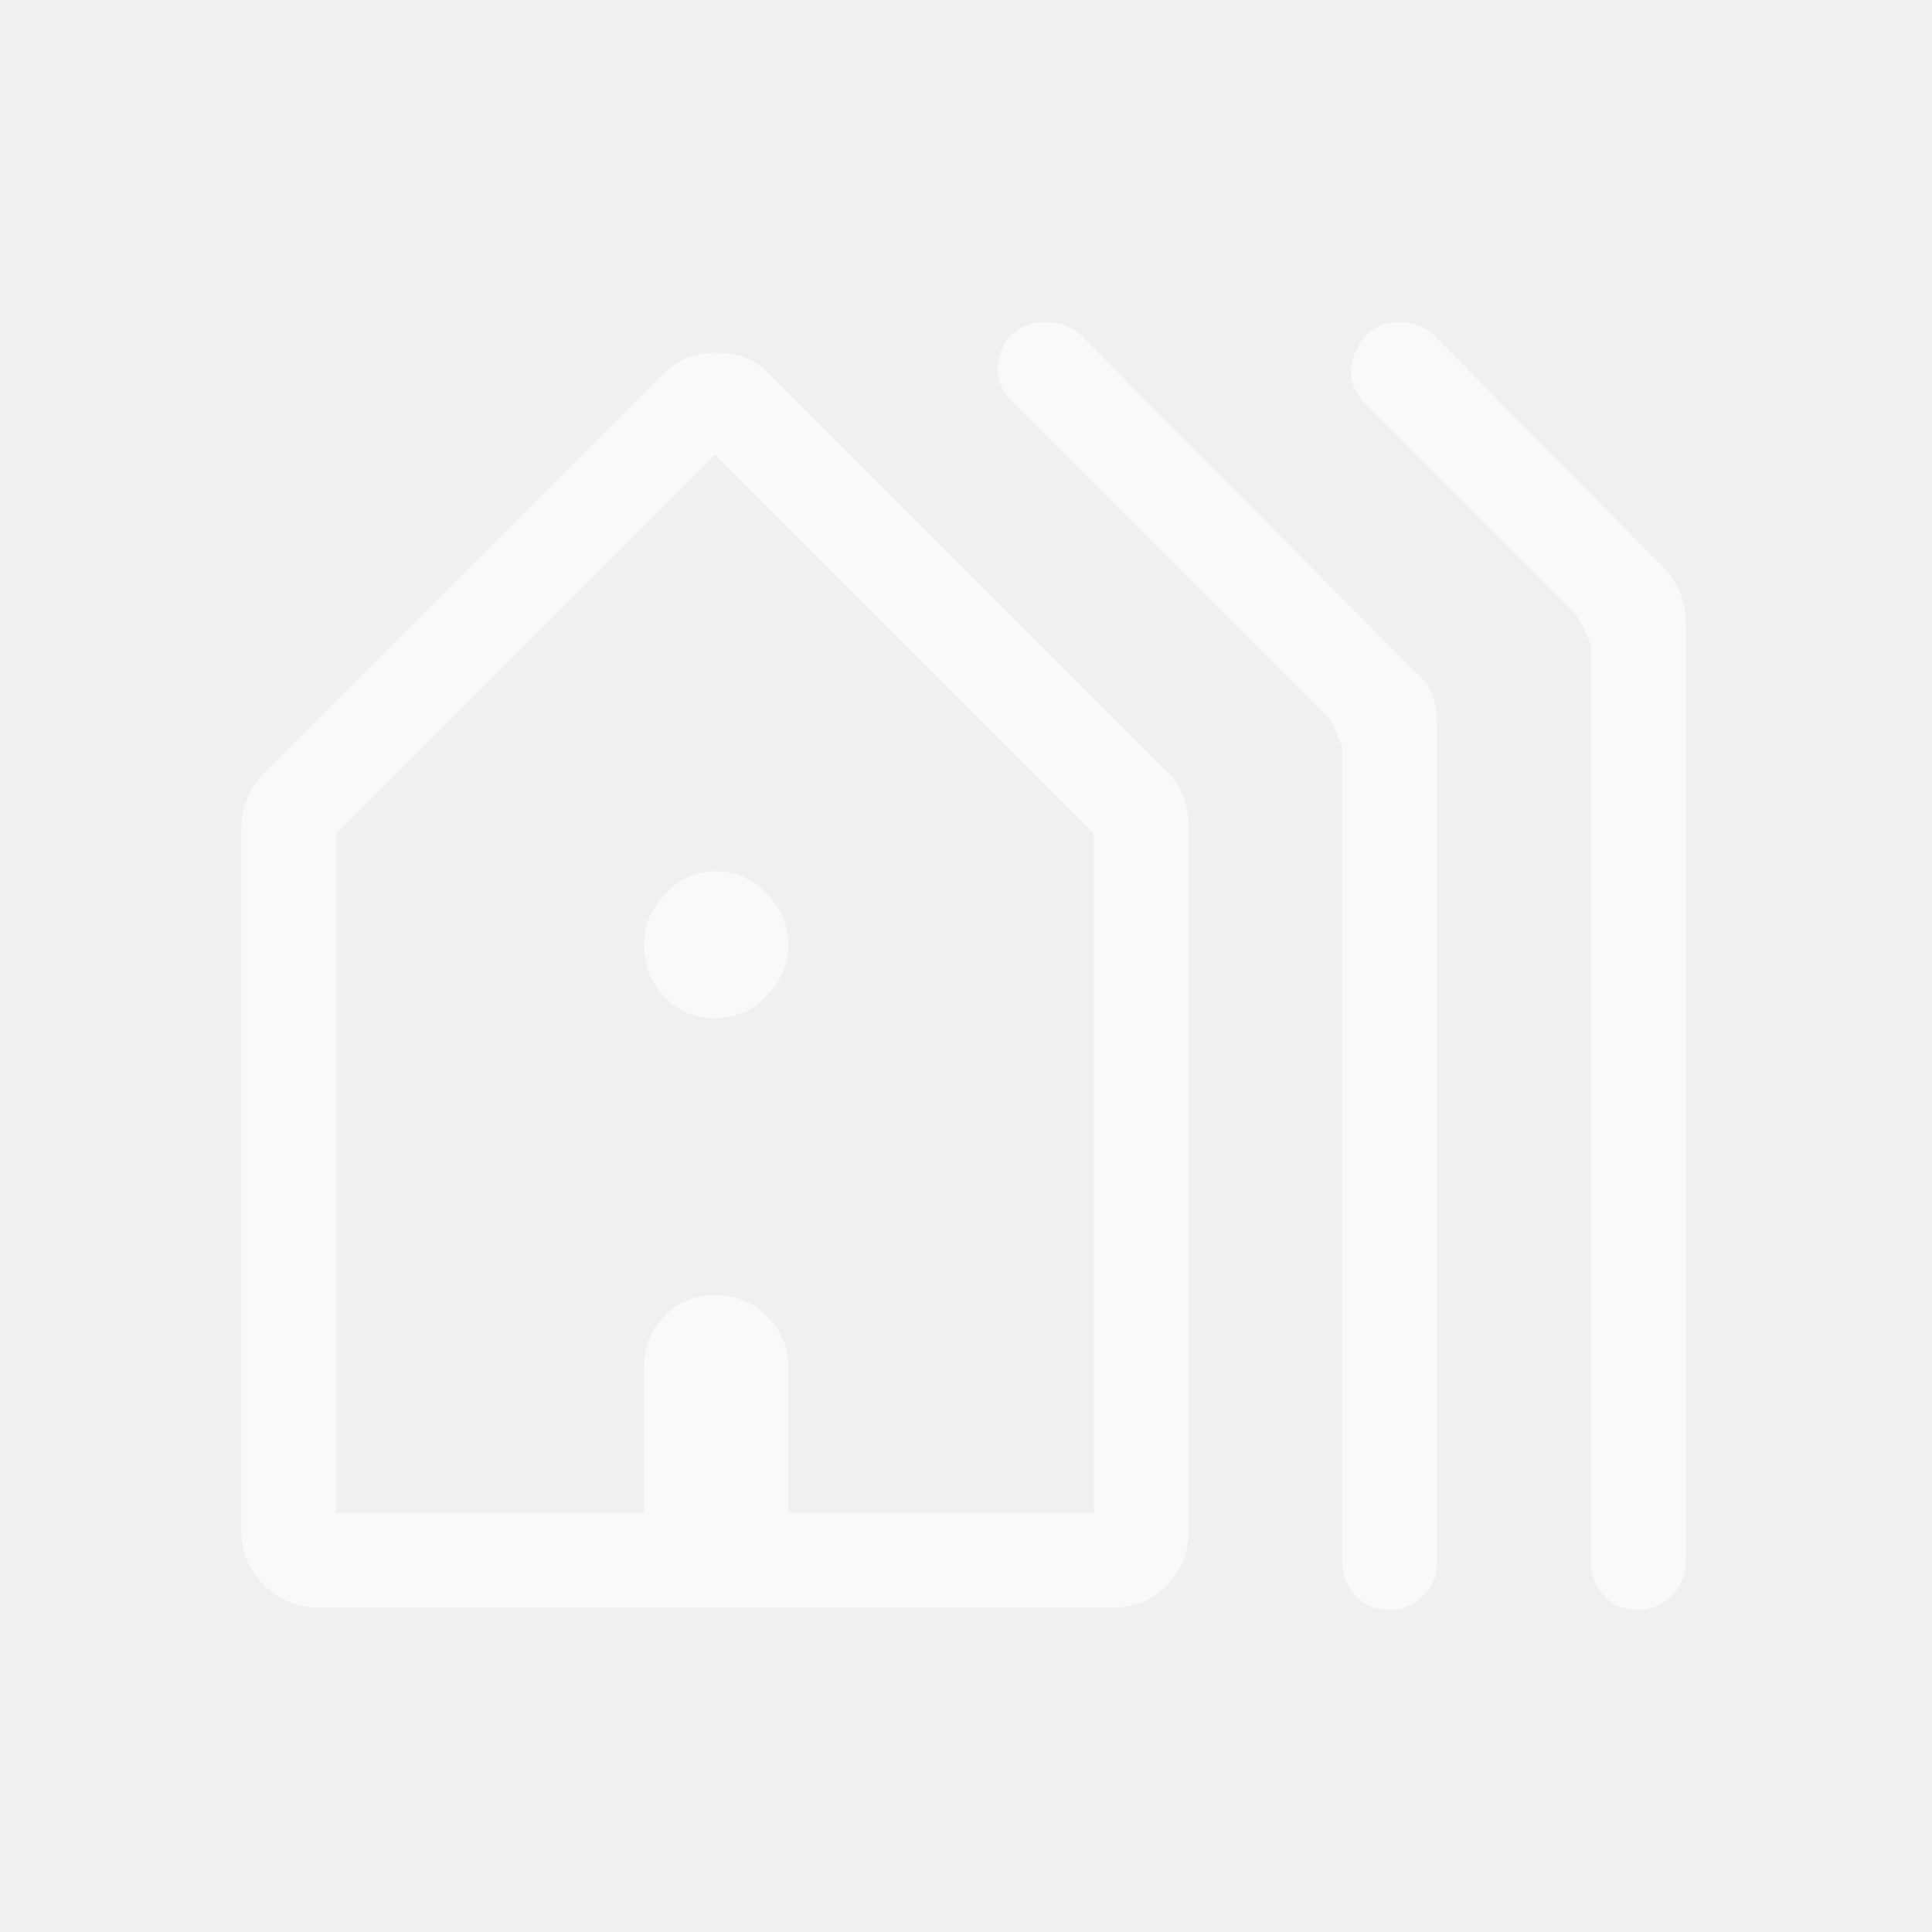
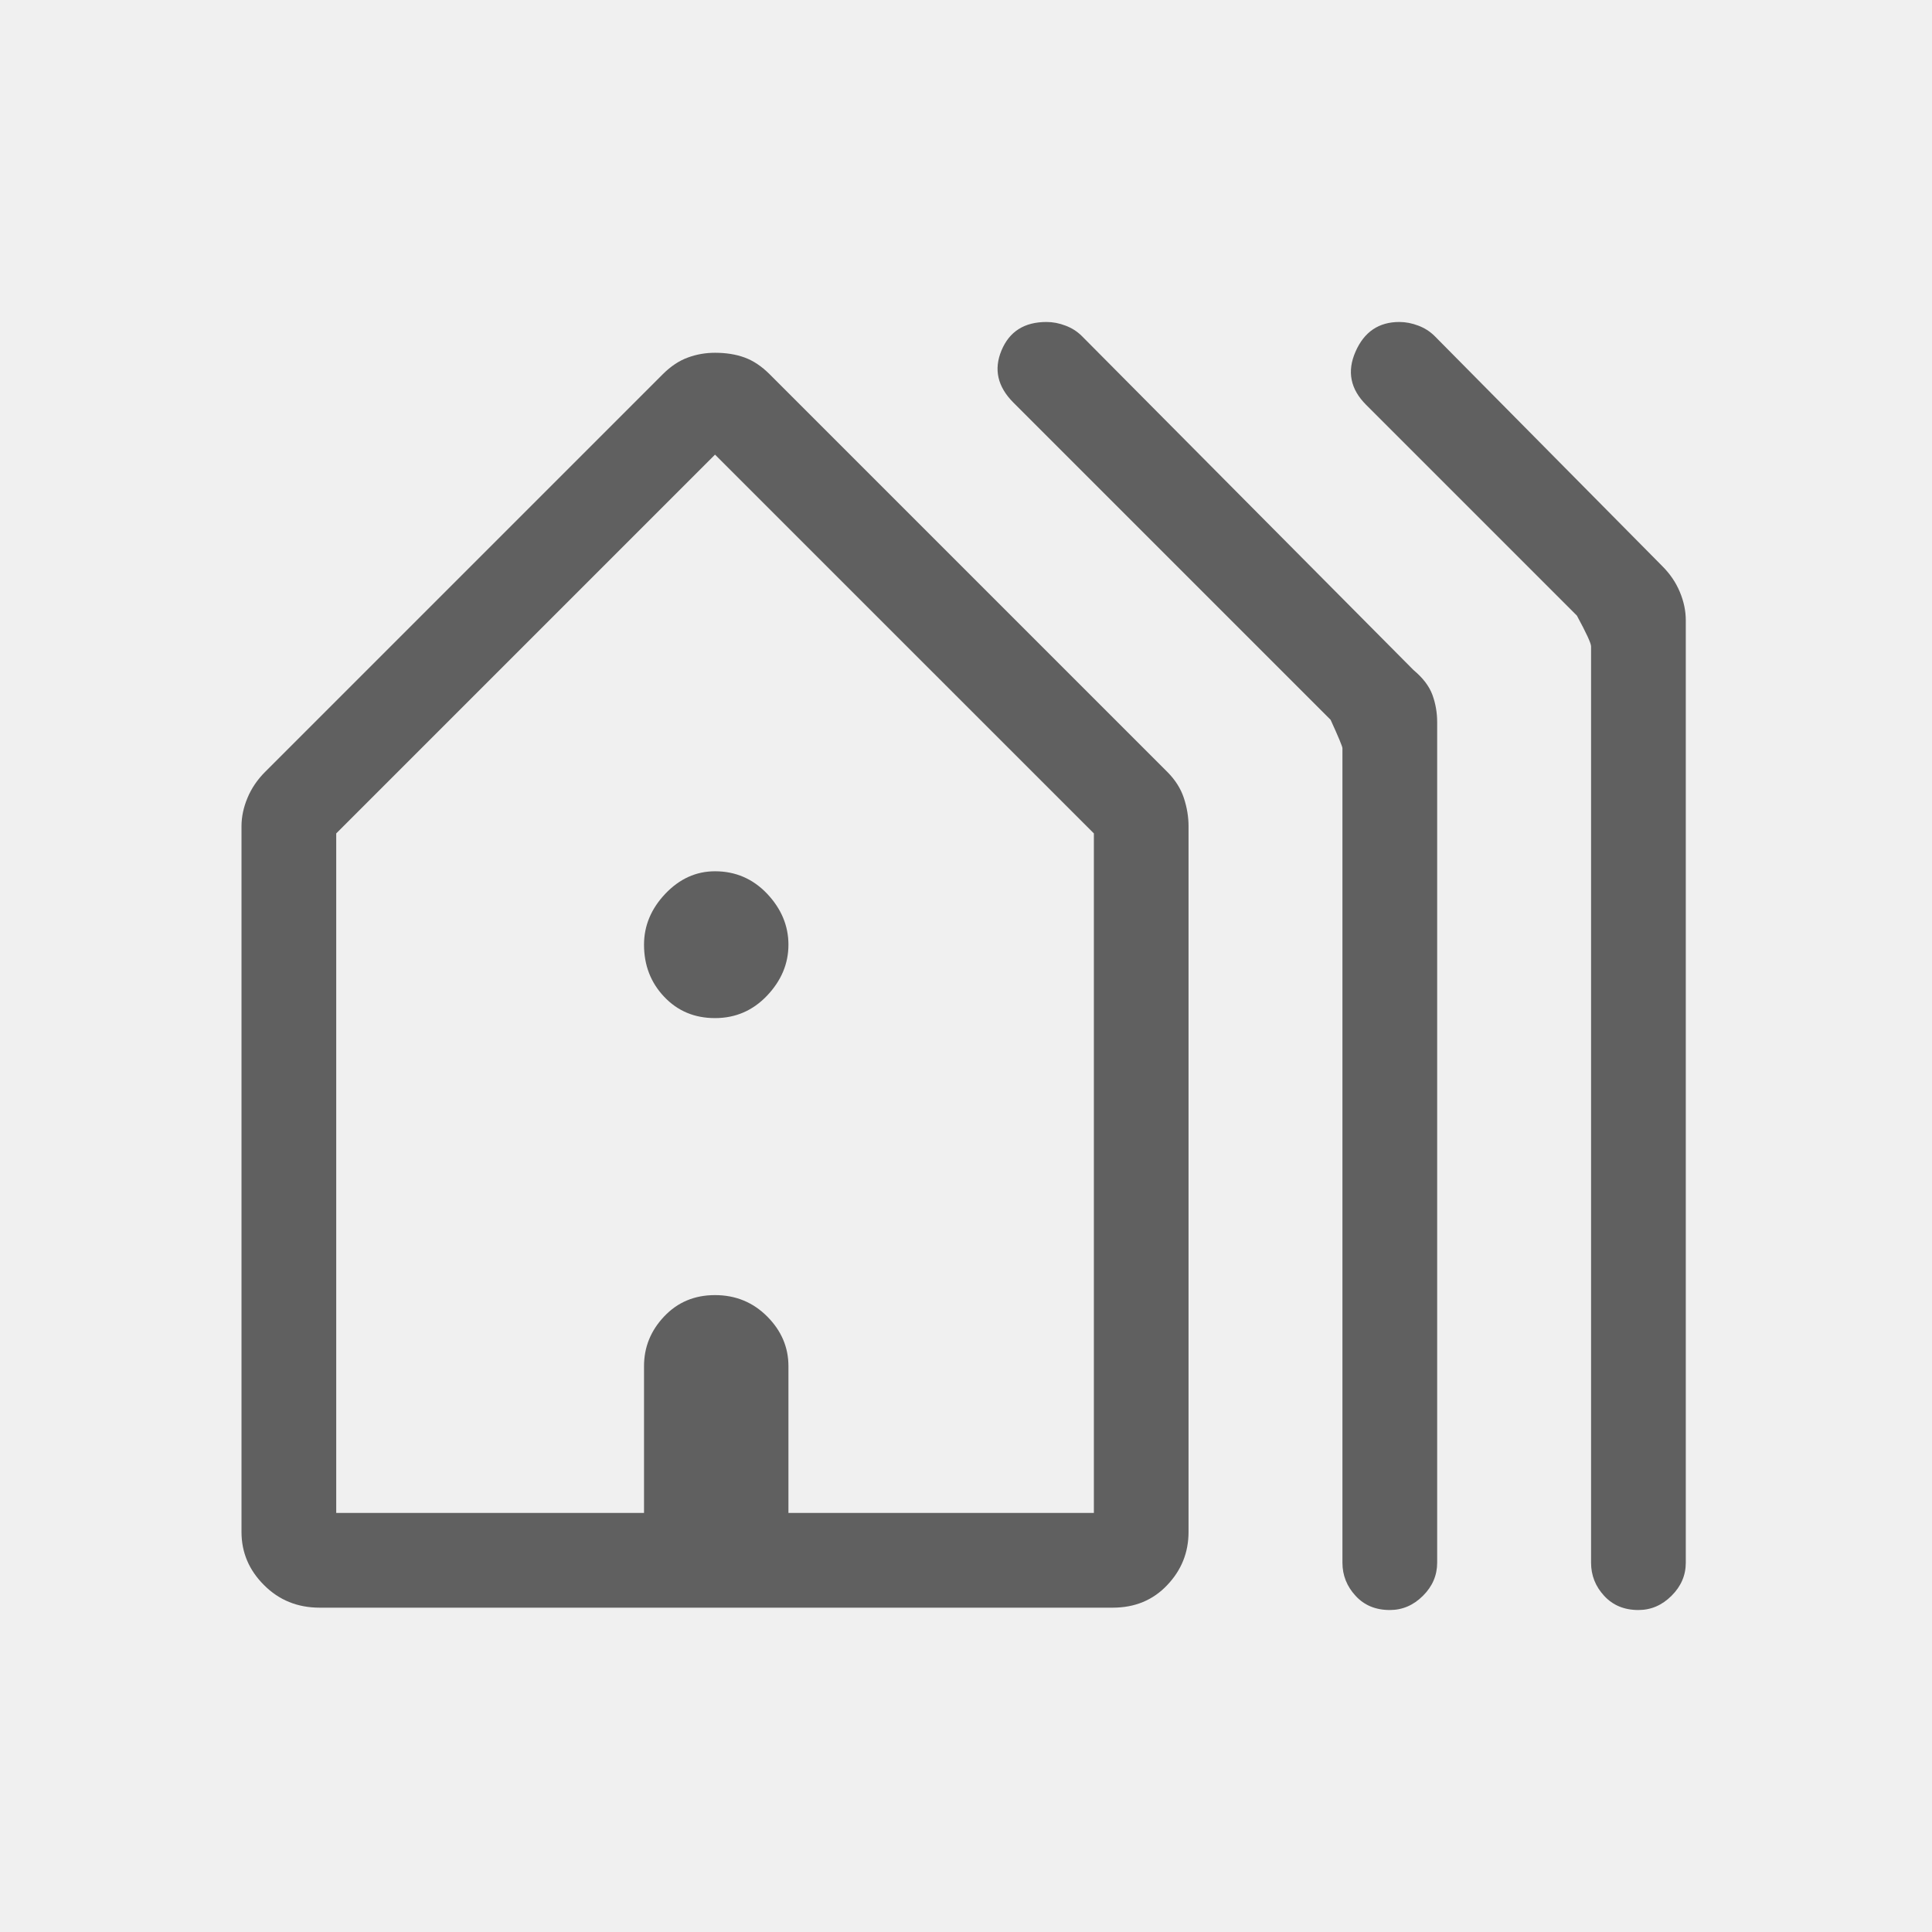
<svg xmlns="http://www.w3.org/2000/svg" width="32" height="32" viewBox="0 0 32 32" fill="none">
-   <path d="M5.294 26.628C4.928 26.628 4.621 26.503 4.373 26.254C4.124 26.006 4 25.713 4 25.373V13.686C4 13.53 4.033 13.373 4.099 13.216C4.164 13.059 4.261 12.915 4.392 12.784L10.98 6.196C11.111 6.066 11.249 5.974 11.393 5.922C11.536 5.869 11.686 5.843 11.843 5.843C12.026 5.843 12.19 5.869 12.334 5.922C12.477 5.974 12.614 6.066 12.745 6.196L19.333 12.784C19.464 12.915 19.556 13.059 19.608 13.216C19.66 13.373 19.686 13.53 19.686 13.686V25.373C19.686 25.713 19.569 26.006 19.333 26.254C19.098 26.503 18.797 26.628 18.431 26.628H5.294ZM5.569 25.059H10.667V22.628C10.667 22.314 10.778 22.039 11.001 21.804C11.223 21.569 11.503 21.451 11.843 21.451C12.183 21.451 12.471 21.569 12.706 21.804C12.941 22.039 13.059 22.314 13.059 22.628V25.059H18.118V13.804L11.843 7.53L5.569 13.804V25.059ZM11.843 16.863C11.503 16.863 11.223 16.745 11.001 16.51C10.778 16.275 10.667 15.987 10.667 15.647C10.667 15.334 10.784 15.052 11.02 14.803C11.255 14.556 11.529 14.431 11.843 14.431C12.183 14.431 12.471 14.556 12.706 14.803C12.941 15.052 13.059 15.334 13.059 15.647C13.059 15.961 12.941 16.242 12.706 16.49C12.471 16.738 12.183 16.863 11.843 16.863ZM23.02 26.667C22.784 26.667 22.595 26.588 22.452 26.431C22.308 26.275 22.235 26.092 22.235 25.883V12.392C22.235 12.366 22.17 12.209 22.039 11.922L16.784 6.667C16.523 6.405 16.457 6.118 16.588 5.804C16.719 5.49 16.967 5.333 17.333 5.333C17.438 5.333 17.543 5.353 17.647 5.393C17.752 5.432 17.843 5.49 17.922 5.569L23.412 11.098C23.569 11.229 23.673 11.366 23.726 11.511C23.778 11.654 23.804 11.804 23.804 11.961V25.883C23.804 26.092 23.726 26.275 23.569 26.431C23.412 26.588 23.229 26.667 23.02 26.667ZM27.137 26.667C26.902 26.667 26.713 26.588 26.569 26.431C26.425 26.275 26.353 26.092 26.353 25.883V10.706C26.353 10.654 26.274 10.484 26.118 10.196L22.628 6.706C22.366 6.445 22.308 6.151 22.452 5.824C22.595 5.497 22.837 5.333 23.177 5.333C23.281 5.333 23.386 5.353 23.49 5.393C23.595 5.432 23.686 5.49 23.765 5.569L27.529 9.373C27.66 9.503 27.758 9.647 27.823 9.804C27.889 9.961 27.922 10.118 27.922 10.275V25.883C27.922 26.092 27.843 26.275 27.686 26.431C27.529 26.588 27.346 26.667 27.137 26.667Z" fill="white" fill-opacity="0.6" />
+   <path d="M5.294 26.628C4.928 26.628 4.621 26.503 4.373 26.254C4.124 26.006 4 25.713 4 25.373V13.686C4 13.53 4.033 13.373 4.099 13.216C4.164 13.059 4.261 12.915 4.392 12.784L10.98 6.196C11.111 6.066 11.249 5.974 11.393 5.922C11.536 5.869 11.686 5.843 11.843 5.843C12.026 5.843 12.19 5.869 12.334 5.922C12.477 5.974 12.614 6.066 12.745 6.196L19.333 12.784C19.464 12.915 19.556 13.059 19.608 13.216C19.66 13.373 19.686 13.53 19.686 13.686V25.373C19.686 25.713 19.569 26.006 19.333 26.254C19.098 26.503 18.797 26.628 18.431 26.628H5.294ZM5.569 25.059H10.667V22.628C10.667 22.314 10.778 22.039 11.001 21.804C11.223 21.569 11.503 21.451 11.843 21.451C12.183 21.451 12.471 21.569 12.706 21.804C12.941 22.039 13.059 22.314 13.059 22.628V25.059H18.118V13.804L11.843 7.53L5.569 13.804V25.059ZM11.843 16.863C11.503 16.863 11.223 16.745 11.001 16.51C10.778 16.275 10.667 15.987 10.667 15.647C10.667 15.334 10.784 15.052 11.02 14.803C11.255 14.556 11.529 14.431 11.843 14.431C12.183 14.431 12.471 14.556 12.706 14.803C12.941 15.052 13.059 15.334 13.059 15.647C13.059 15.961 12.941 16.242 12.706 16.49C12.471 16.738 12.183 16.863 11.843 16.863ZM23.02 26.667C22.784 26.667 22.595 26.588 22.452 26.431C22.308 26.275 22.235 26.092 22.235 25.883V12.392C22.235 12.366 22.17 12.209 22.039 11.922L16.784 6.667C16.523 6.405 16.457 6.118 16.588 5.804C16.719 5.49 16.967 5.333 17.333 5.333C17.438 5.333 17.543 5.353 17.647 5.393C17.752 5.432 17.843 5.49 17.922 5.569L23.412 11.098C23.569 11.229 23.673 11.366 23.726 11.511C23.778 11.654 23.804 11.804 23.804 11.961V25.883C23.804 26.092 23.726 26.275 23.569 26.431C23.412 26.588 23.229 26.667 23.02 26.667ZM27.137 26.667C26.902 26.667 26.713 26.588 26.569 26.431C26.425 26.275 26.353 26.092 26.353 25.883V10.706C26.353 10.654 26.274 10.484 26.118 10.196L22.628 6.706C22.366 6.445 22.308 6.151 22.452 5.824C22.595 5.497 22.837 5.333 23.177 5.333C23.281 5.333 23.386 5.353 23.49 5.393C23.595 5.432 23.686 5.49 23.765 5.569L27.529 9.373C27.66 9.503 27.758 9.647 27.823 9.804C27.889 9.961 27.922 10.118 27.922 10.275V25.883C27.922 26.092 27.843 26.275 27.686 26.431C27.529 26.588 27.346 26.667 27.137 26.667Z" fill="currentColor" fill-opacity="0.6" />
</svg>
